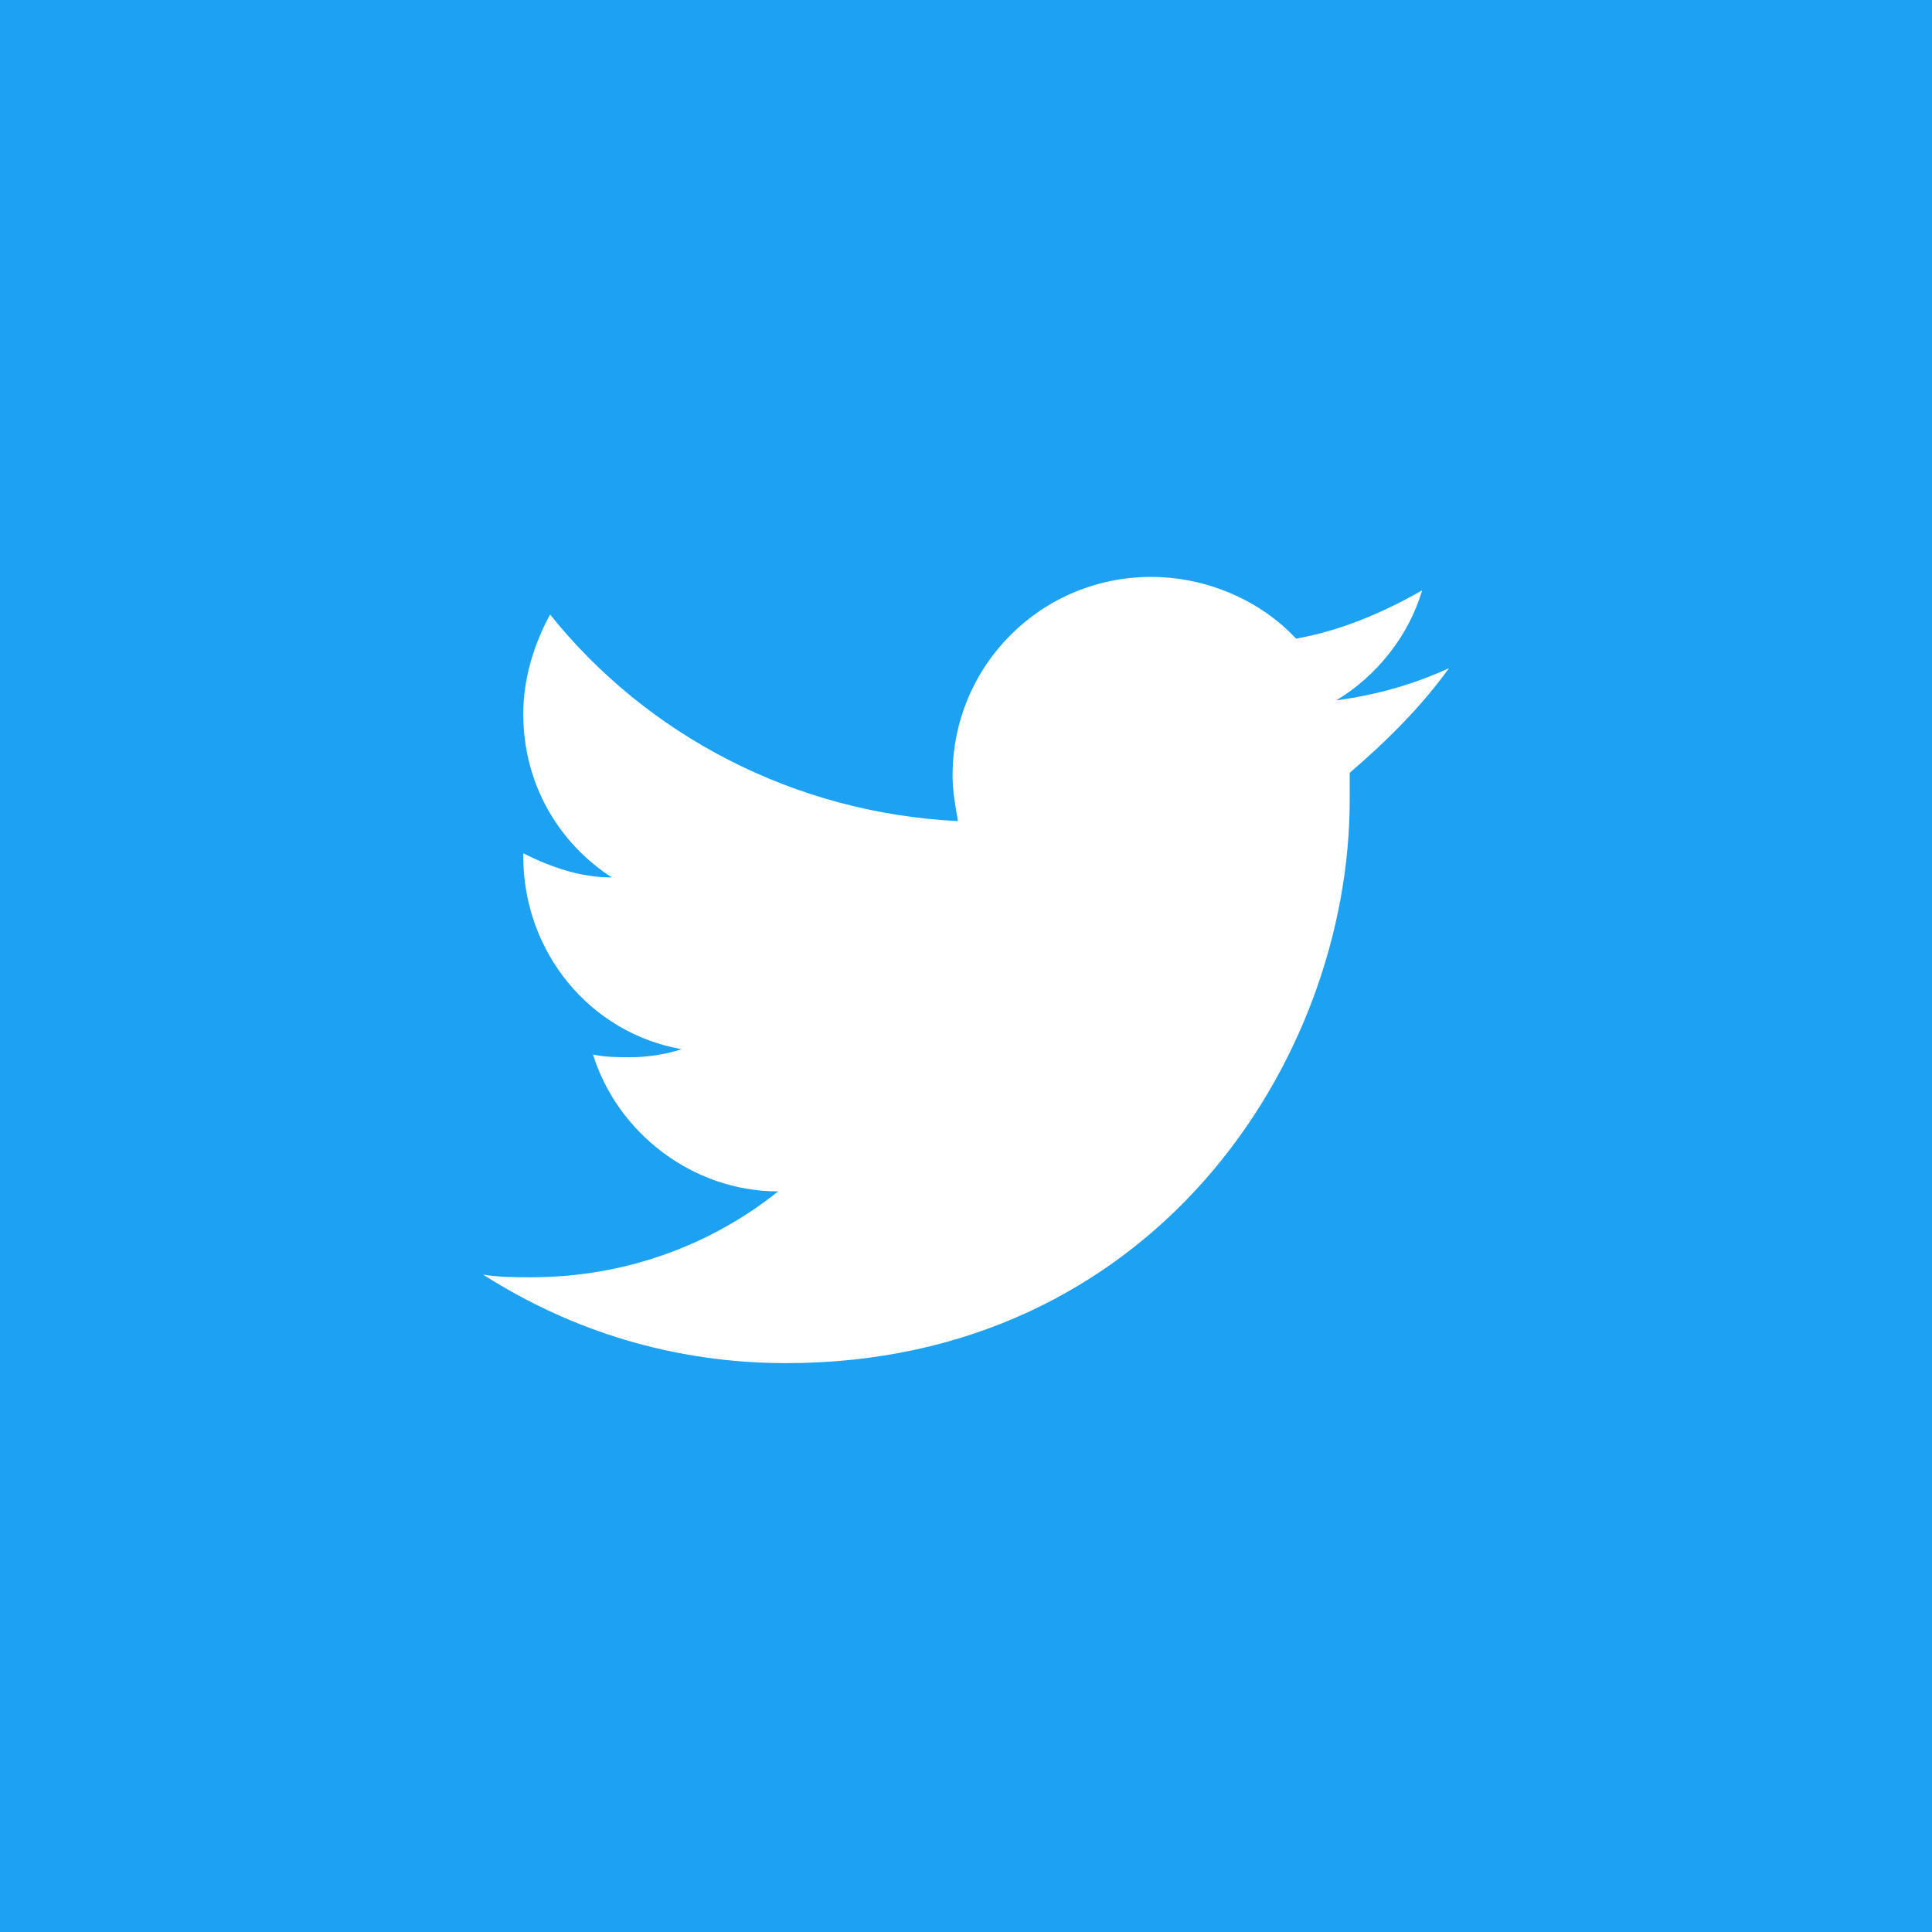
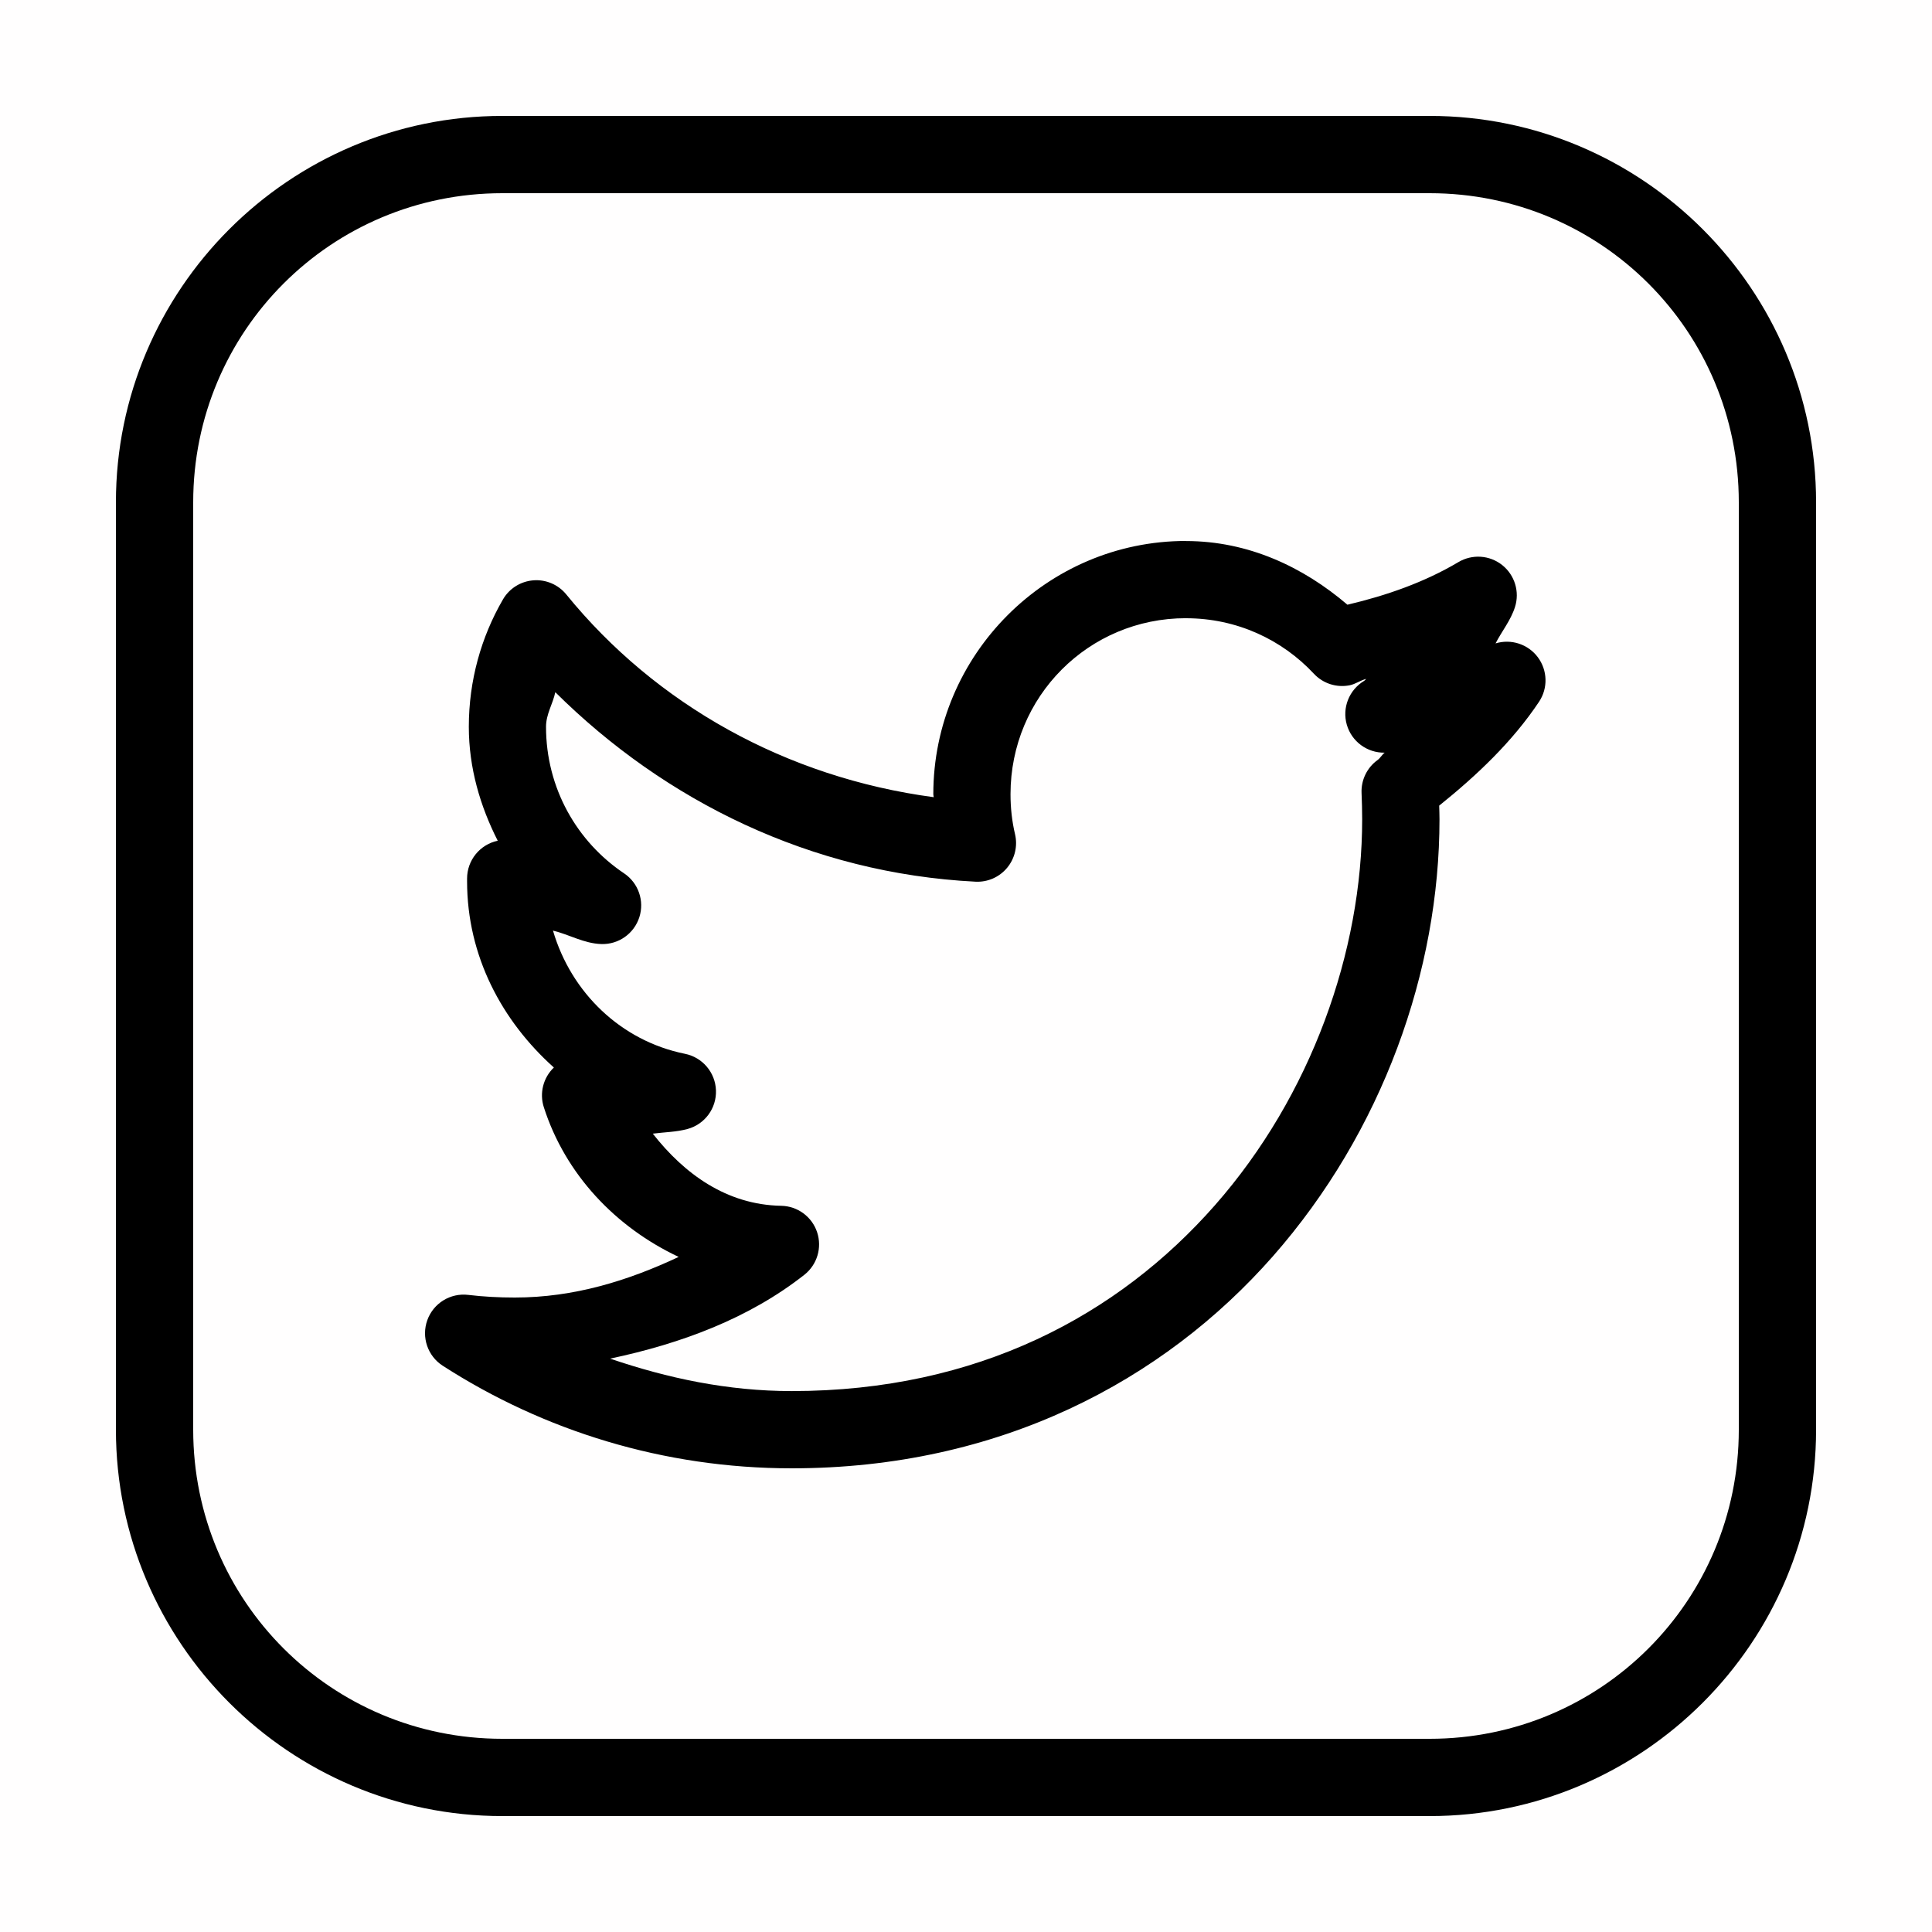
- <svg xmlns="http://www.w3.org/2000/svg" version="1.1" x="0px" y="0px" viewBox="0 0 72 72" style="enable-background:new 0 0 72 72;" xml:space="preserve">
-   <style type="text/css">
- 	.st0{fill:#1DA1F2;}
- 	.st1{fill:#FFFFFF;}
- </style>
-   <g id="Twitter">
-     <rect class="st0" width="72" height="72" />
-     <g>
-       <g>
-         <path class="st1" d="M54,24.9c-1.3,0.6-2.7,1-4.2,1.2c1.5-0.9,2.7-2.4,3.2-4.1c-1.4,0.8-3,1.5-4.7,1.8c-1.3-1.4-3.3-2.3-5.4-2.3     c-4.1,0-7.4,3.3-7.4,7.4c0,0.6,0.1,1.1,0.2,1.7c-6.1-0.3-11.6-3.2-15.2-7.7c-0.6,1.1-1,2.4-1,3.7c0,2.6,1.3,4.8,3.3,6.1     c-1.2,0-2.3-0.4-3.3-0.9v0.1c0,3.6,2.5,6.6,5.9,7.2c-0.6,0.2-1.3,0.3-1.9,0.3c-0.5,0-0.9,0-1.4-0.1c0.9,2.9,3.7,5.1,6.9,5.1     c-2.5,2-5.7,3.2-9.2,3.2c-0.6,0-1.2,0-1.8-0.1c3.3,2.1,7.1,3.3,11.3,3.3c13.6,0,21-11.2,21-21l0-1C51.7,27.6,53,26.3,54,24.9z" />
-       </g>
+ <svg xmlns="http://www.w3.org/2000/svg" viewBox="0,0,256,256" width="16px" height="16px" fill-rule="nonzero">
+   <g fill="#fffefe" fill-rule="nonzero" stroke="none" stroke-width="1" stroke-linecap="butt" stroke-linejoin="miter" stroke-miterlimit="10" stroke-dasharray="" stroke-dashoffset="0" font-family="none" font-weight="none" font-size="none" text-anchor="none" style="mix-blend-mode: normal">
+     <path d="M0,256v-256h256v256z" id="bgRectangle" />
+   </g>
+   <g fill="#000000" fill-rule="nonzero" stroke="none" stroke-width="1" stroke-linecap="butt" stroke-linejoin="miter" stroke-miterlimit="10" stroke-dasharray="" stroke-dashoffset="0" font-family="none" font-weight="none" font-size="none" text-anchor="none" style="mix-blend-mode: normal">
+     <g transform="scale(5.12,5.12)">
+       <path d="M13,3c-5.511,0 -10,4.489 -10,10v24c0,5.511 4.489,10 10,10h24c5.511,0 10,-4.489 10,-10v-24c0,-5.512 -4.489,-10 -10,-10zM13,5h24c4.431,0 8,3.568 8,8v24c0,4.431 -3.569,8 -8,8h-24c-4.431,0 -8,-3.569 -8,-8v-24c0,-4.431 3.569,-8 8,-8zM30.693,14c-3.602,0 -6.539,2.949 -6.539,6.555c0,0.026 0.009,0.05 0.01,0.076c-3.814,-0.509 -7.189,-2.396 -9.508,-5.246c-0.207,-0.255 -0.527,-0.392 -0.854,-0.366c-0.328,0.026 -0.622,0.211 -0.786,0.495c-0.563,0.97 -0.883,2.1 -0.883,3.295c0,1.065 0.295,2.056 0.748,2.949c-0.462,0.098 -0.793,0.506 -0.793,0.979v0.07c0,1.939 0.904,3.618 2.246,4.82c-0.276,0.265 -0.377,0.663 -0.26,1.027c0.558,1.741 1.859,3.107 3.49,3.875c-1.304,0.612 -2.701,1.051 -4.242,1.051c-0.411,0 -0.81,-0.021 -1.201,-0.068c-0.463,-0.057 -0.904,0.214 -1.062,0.653c-0.158,0.439 0.008,0.929 0.4,1.181c2.604,1.677 5.707,2.654 9.031,2.654c5.371,0 9.616,-2.262 12.453,-5.488c2.837,-3.227 4.311,-7.39 4.311,-11.312c0,-0.119 -0.005,-0.233 -0.008,-0.35c0.974,-0.784 1.891,-1.649 2.586,-2.691c0.233,-0.352 0.219,-0.812 -0.033,-1.15c-0.253,-0.338 -0.69,-0.481 -1.094,-0.358c0.163,-0.317 0.392,-0.594 0.502,-0.939c0.127,-0.396 -0.005,-0.829 -0.33,-1.088c-0.326,-0.259 -0.777,-0.289 -1.135,-0.076c-0.874,0.519 -1.854,0.863 -2.871,1.102c-1.143,-0.977 -2.565,-1.648 -4.178,-1.648zM30.693,16c1.311,0 2.485,0.551 3.312,1.438c0.236,0.252 0.585,0.364 0.924,0.297c0.155,-0.031 0.279,-0.13 0.432,-0.166c-0.022,0.014 -0.036,0.039 -0.059,0.053c-0.388,0.233 -0.572,0.698 -0.447,1.133c0.125,0.435 0.527,0.732 0.98,0.724c-0.07,0.054 -0.112,0.139 -0.184,0.191c-0.272,0.196 -0.428,0.516 -0.414,0.852c0.009,0.225 0.016,0.452 0.016,0.678c0,3.416 -1.314,7.153 -3.811,9.992c-2.497,2.839 -6.135,4.809 -10.953,4.809c-1.657,0 -3.216,-0.334 -4.699,-0.84c1.847,-0.39 3.595,-1.043 5.027,-2.17c0.332,-0.262 0.463,-0.703 0.329,-1.104c-0.134,-0.4 -0.506,-0.673 -0.928,-0.681c-1.417,-0.026 -2.51,-0.829 -3.324,-1.867c0.301,-0.039 0.613,-0.042 0.9,-0.121c0.447,-0.122 0.752,-0.536 0.735,-1c-0.016,-0.463 -0.349,-0.855 -0.804,-0.946c-1.652,-0.334 -2.942,-1.578 -3.414,-3.188c0.426,0.103 0.799,0.333 1.252,0.348c0.446,0.014 0.846,-0.269 0.983,-0.694c0.136,-0.424 -0.025,-0.888 -0.395,-1.136c-1.219,-0.817 -2.02,-2.205 -2.02,-3.793c0,-0.328 0.176,-0.588 0.24,-0.895c2.84,2.818 6.619,4.689 10.875,4.904c0.314,0.016 0.617,-0.117 0.818,-0.359c0.201,-0.242 0.277,-0.564 0.205,-0.87c-0.078,-0.33 -0.117,-0.675 -0.117,-1.035c0,-2.528 2.021,-4.555 4.539,-4.555z" />
    </g>
  </g>
-   <g id="Guides">
- </g>
</svg>
